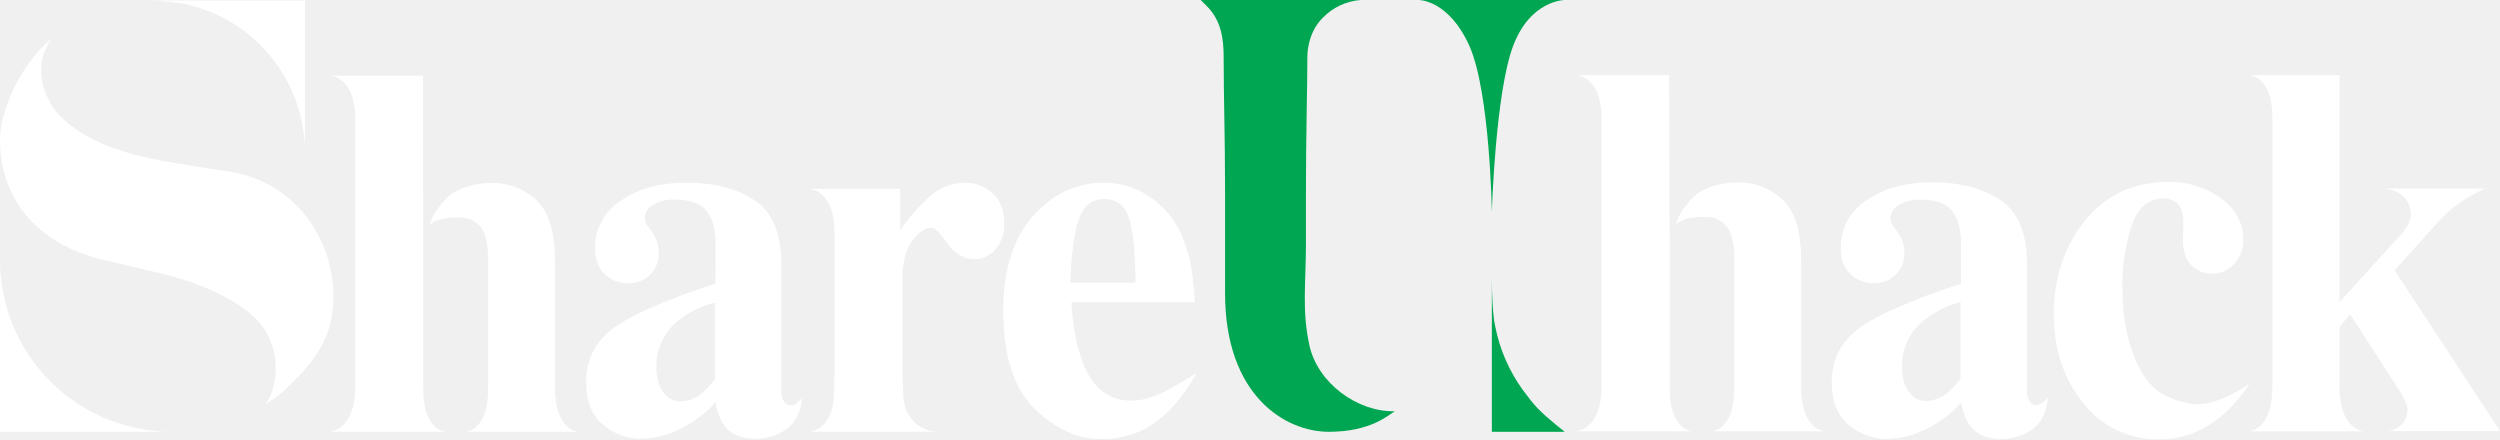
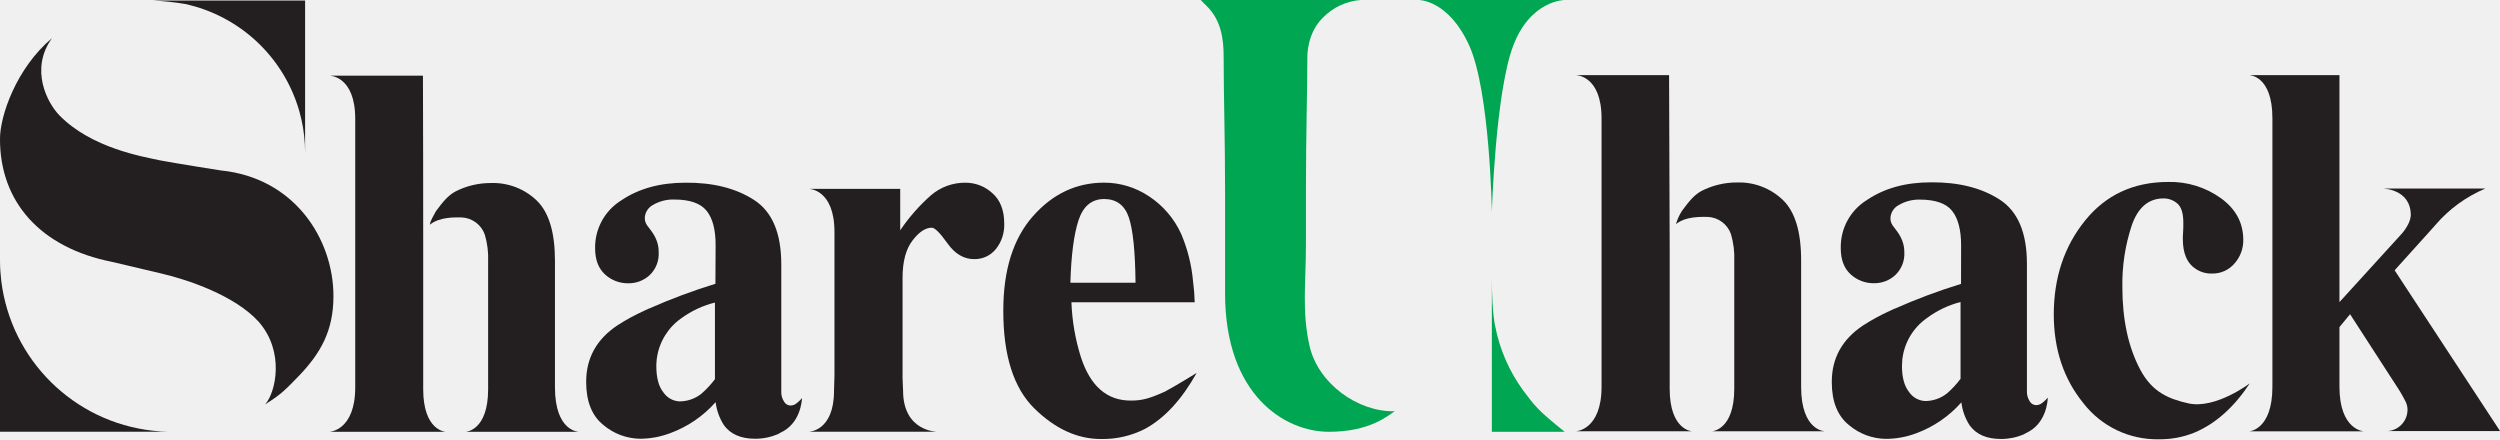
<svg xmlns="http://www.w3.org/2000/svg" viewBox="0 0 669.29 117.6">
  <defs>
-     <style>.cls-1{fill:#00a651;}.cls-2{fill:#FFFFFF;}</style>
+     <style>.cls-1{fill:#00a651;}.cls-2{fill:#231F20;}</style>
  </defs>
  <g id="Layer_2" data-name="Layer 2">
    <g id="Layer_1-2" data-name="Layer 1">
      <path class="cls-1" d="M399.39,56.67s.95-31.77,5.69-44.35C409.72,0,418.89,0,418.89,0h-39s8,0,13.5,12.32S399.39,56.67,399.39,56.67Z" />
      <path class="cls-1" d="M418.89,115.6h-19.5V74.45c0,3.6.21,10.06.92,13a43,43,0,0,0,7.41,17C410.9,108.63,411.36,109.57,418.89,115.6Z" />
      <path class="cls-1" d="M350.56,92.5c-2.06-9.25-.94-16.83-.94-27.18V51.21c0-14.86.38-27.8.38-35.74,0-.77-.06-6.52,4.09-10.67A15.77,15.77,0,0,1,364.29,0L321.44,0s.15.17,1.6,1.6c3.9,3.86,4.55,8.78,4.55,13.7,0,10.89.38,21.18.38,35.89V78.52c0,27.34,16.06,37.08,27.78,37.08,11.21,0,15.87-4.45,17.67-5.5C363.42,110.33,352.81,102.61,350.56,92.5Z" />
      <path class="cls-2" d="M548.19,106.55v-.08a8.28,8.28,0,0,1-1.86,1.68,2.87,2.87,0,0,1-1.36.31,2,2,0,0,1-1.6-1.06,4.48,4.48,0,0,1-.73-2.59V70.65q0-12.54-7.31-17.23T517,48.81q-10.22,0-17.2,4.74a14.75,14.75,0,0,0-7,12.85v.08c0,3,.87,5.34,2.62,6.94a9,9,0,0,0,6.33,2.4,8.19,8.19,0,0,0,5.64-2.17,7.82,7.82,0,0,0,2.43-6.16v0s0,0,0,0a8.32,8.32,0,0,0-.54-3,10.43,10.43,0,0,0-1.42-2.58l-.75-1a5.37,5.37,0,0,1-.76-1.17,3.14,3.14,0,0,1-.25-1.34,4.15,4.15,0,0,1,2.23-3.5A10.55,10.55,0,0,1,514,53.44c4.11,0,7,1,8.6,3s2.42,5.08,2.42,9.25L525,76a156.18,156.18,0,0,0-17.7,6.62l-.07,0-1.25.58a56.45,56.45,0,0,0-7.2,3.92q-8.39,5.58-8.38,15.11v.08q0,7.8,4.6,11.49a15.49,15.49,0,0,0,9.89,3.69A23.2,23.2,0,0,0,513,116a30,30,0,0,0,12.09-8.28,14.63,14.63,0,0,0,2.21,6.14q2.64,3.66,8.38,3.66a15.31,15.31,0,0,0,6.11-1.24,3.89,3.89,0,0,0,.62-.35c5.41-2.44,5.78-8.57,5.81-9.36Zm-23.32-5.13a25.82,25.82,0,0,1-3.59,3.87,9.45,9.45,0,0,1-5.86,2.07,5.5,5.5,0,0,1-4.31-2.38q-1.92-2.37-1.92-7a14.36,14.36,0,0,1,.08-1.48c0-.23,0-.46.07-.7A15.59,15.59,0,0,1,515.8,85.2a25.81,25.81,0,0,1,9.07-4.35Z" />
      <path class="cls-2" d="M446.84,20.12H421.89s6.87,0,6.87,11.58v71.84c0,11.64-6.87,11.92-6.87,11.92H453s-6-.28-6-11.36V66.35C447,65.52,446.84,20.12,446.84,20.12Z" />
      <path class="cls-2" d="M594.56,53.05q6,4.34,6,11.16a9.25,9.25,0,0,1-2.36,6.34,7.65,7.65,0,0,1-6,2.68A7.43,7.43,0,0,1,587.85,72c-2.31-1.46-3.47-4.13-3.47-8,0-.41,0-1,.07-1.82s.06-1.67.06-2.58q0-3.72-1.58-5.1a5.6,5.6,0,0,0-3.71-1.38q-6,0-8.51,7.2a49.83,49.83,0,0,0-2.52,16.5Q568.19,90,573,99c3.19,6,7.64,7.82,12.92,9,7.26,1.56,16.38-5.37,16.38-5.37q-6.3,9.57-14.75,13.16A24.5,24.5,0,0,1,578,117.6a24.93,24.93,0,0,1-20.29-9.72q-7.87-9.7-7.88-23.69,0-14.75,8.35-25.11t22.28-10.37A23.27,23.27,0,0,1,594.56,53.05Z" />
      <path class="cls-2" d="M608.36,103.54V31.63c0-11.51-6.24-11.51-6.24-11.51h24.19V80.88l16.39-18a11.62,11.62,0,0,0,2.08-3,6.2,6.2,0,0,0,.63-2.24c0-7.17-7.63-7.17-7.63-7.17h27.66l-.05,0a35.85,35.85,0,0,0-13.31,9.67l-1,1.13-10,11.09,28.23,43.05H639.17a5.73,5.73,0,0,0,5.35-6.06,5.15,5.15,0,0,0-.53-1.89,41.28,41.28,0,0,0-2.62-4.45L629.15,84.12l-2.84,3.44v16c0,11.64,6.56,11.92,6.56,11.92H602.12S608.36,115.18,608.36,103.54Z" />
      <path class="cls-2" d="M458.31,115.46h30.3s-6.42,0-6.42-11.92V69.65q0-11.36-4.85-16.08a16.91,16.91,0,0,0-12.29-4.72,20.67,20.67,0,0,0-9.55,2.28c-1.84,1-3.27,2.67-5.18,5.28a12.71,12.71,0,0,0-1.63,3.6c2.67-2.22,7.18-1.94,8.54-1.94a6.87,6.87,0,0,1,6.18,4.63,22.22,22.22,0,0,1,.88,7.23V104.1C464.29,115.18,458.31,115.46,458.31,115.46Z" />
      <path class="cls-2" d="M223.28,104.63l.12-4.13V62.13c0-11.57-6.87-11.57-6.87-11.57H241V61.65a49.67,49.67,0,0,1,8.15-9.3,14,14,0,0,1,9.35-3.44,10.58,10.58,0,0,1,7.16,2.79q3.19,2.79,3.19,8.16a10.32,10.32,0,0,1-2.24,6.82,7.26,7.26,0,0,1-5.84,2.69q-4.11,0-7.11-4.21t-4.2-4.2q-2.58,0-5.21,3.48t-2.62,10v26.71c0,1.28.14,2.42.14,3.43,0,11,9.12,11,9.12,11H216.53S223.28,115.52,223.28,104.63Z" />
      <path class="cls-2" d="M276.52,57.9q7.92-9,19.08-9a21.55,21.55,0,0,1,12,3.65,23.81,23.81,0,0,1,8.64,10.12,41.84,41.84,0,0,1,3.16,12.68,51.13,51.13,0,0,1,.44,5.58h-33a55.45,55.45,0,0,0,2.53,14.67q3.78,11.64,13.32,11.64c3,0,4.89-.47,9.18-2.4,3.13-1.68,8.49-5,8.49-5q-6,10.75-13.87,15a24.88,24.88,0,0,1-11.74,2.69q-9.52,0-17.85-8.2T268.6,83.14Q268.6,66.88,276.52,57.9ZM304,75.7q-.13-12.47-1.77-17.42t-6.58-5q-5.06,0-6.92,5.71T286.56,75.7Z" />
      <path class="cls-2" d="M113.23,20.26h-25s6.87,0,6.87,11.57v71.85c0,11.64-6.87,11.92-6.87,11.92h31.07s-6-.28-6-11.37V66.48C113.35,65.66,113.23,20.26,113.23,20.26Z" />
      <path class="cls-2" d="M214.71,106.65v-.09a8.69,8.69,0,0,1-1.86,1.69,2.86,2.86,0,0,1-1.35.31,2,2,0,0,1-1.61-1.07,4.5,4.5,0,0,1-.73-2.58V70.74q0-12.52-7.3-17.22t-18.34-4.61q-10.22,0-17.2,4.74a14.78,14.78,0,0,0-7,12.85s0,0,0,0v0c0,3,.88,5.33,2.62,6.94a9,9,0,0,0,6.33,2.4,8.19,8.19,0,0,0,5.64-2.17,7.83,7.83,0,0,0,2.43-6.16v-.08a8.32,8.32,0,0,0-.54-3,10.43,10.43,0,0,0-1.42-2.58l-.75-1a5.37,5.37,0,0,1-.76-1.17,3.48,3.48,0,0,1-.25-1.34,4.14,4.14,0,0,1,2.24-3.5,10.51,10.51,0,0,1,5.7-1.42q6.16,0,8.6,3t2.42,9.25l-.05,10.3a159,159,0,0,0-17.7,6.61l-.07,0-1.25.59a55.23,55.23,0,0,0-7.2,3.92q-8.38,5.58-8.38,15.11v.08q0,7.8,4.6,11.49a15.51,15.51,0,0,0,9.89,3.69,23.16,23.16,0,0,0,8.07-1.52,30,30,0,0,0,12.09-8.28,14.77,14.77,0,0,0,2.21,6.14q2.64,3.66,8.38,3.66a15.48,15.48,0,0,0,6.11-1.24,3.31,3.31,0,0,0,.62-.36c5.41-2.43,5.78-8.56,5.81-9.35h0Zm-23.31-5.13a26.33,26.33,0,0,1-3.6,3.87,9.45,9.45,0,0,1-5.86,2.07,5.5,5.5,0,0,1-4.31-2.38c-1.28-1.58-1.91-3.9-1.92-7,0-.51,0-1,.08-1.49,0-.23,0-.45.07-.7a15.63,15.63,0,0,1,6.46-10.63A25.85,25.85,0,0,1,191.4,81Z" />
      <path class="cls-2" d="M124.69,115.6H155s-6.43,0-6.43-11.92V69.79q0-11.37-4.85-16.08A16.87,16.87,0,0,0,131.44,49a20.67,20.67,0,0,0-9.55,2.28c-1.85,1-3.28,2.67-5.19,5.27-.47.92-1.52,2.54-1.62,3.61,2.67-2.22,7.18-1.95,8.53-1.95a6.89,6.89,0,0,1,6.19,4.63,22.33,22.33,0,0,1,.88,7.24v34.16C130.68,115.32,124.69,115.6,124.69,115.6Z" />
    </g>
    <g id="Layer_4_copy" data-name="Layer 4 copy">
      <path class="cls-2" d="M89.27,79.29c0-15.27-10.4-31.7-30.22-33.67,0,0-12.34-1.94-16.26-2.7-4.57-1-18.26-3.25-26.85-12-3.27-3.34-8.06-12.38-2-20.73C4.24,18.36,0,31.16,0,37.11c-.07,16.92,10.81,29.2,30,33l12.72,3c7.56,1.72,20.16,6,26.55,13.05,7,8,4.57,18.87,1.73,22.08,4.34-2.68,5.62-4.11,9.15-7.75C85.76,94.59,89.27,88.64,89.27,79.29Z" />
      <path class="cls-2" d="M0,69.55c0-.52,0,2.07.1,3.09.06.86.14,1.71.24,2.56a46,46,0,0,0,40.58,40.11c1.43.16,2.77.25,4.24.28H0" />
      <path class="cls-2" d="M40.86.14a76.62,76.62,0,0,1,8.62.91A40.89,40.89,0,0,1,80.1,29.66a40.21,40.21,0,0,1,1.51,8.9c0,.79.07,1.6.07,2.4V.14" />
    </g>
  </g>
</svg>
